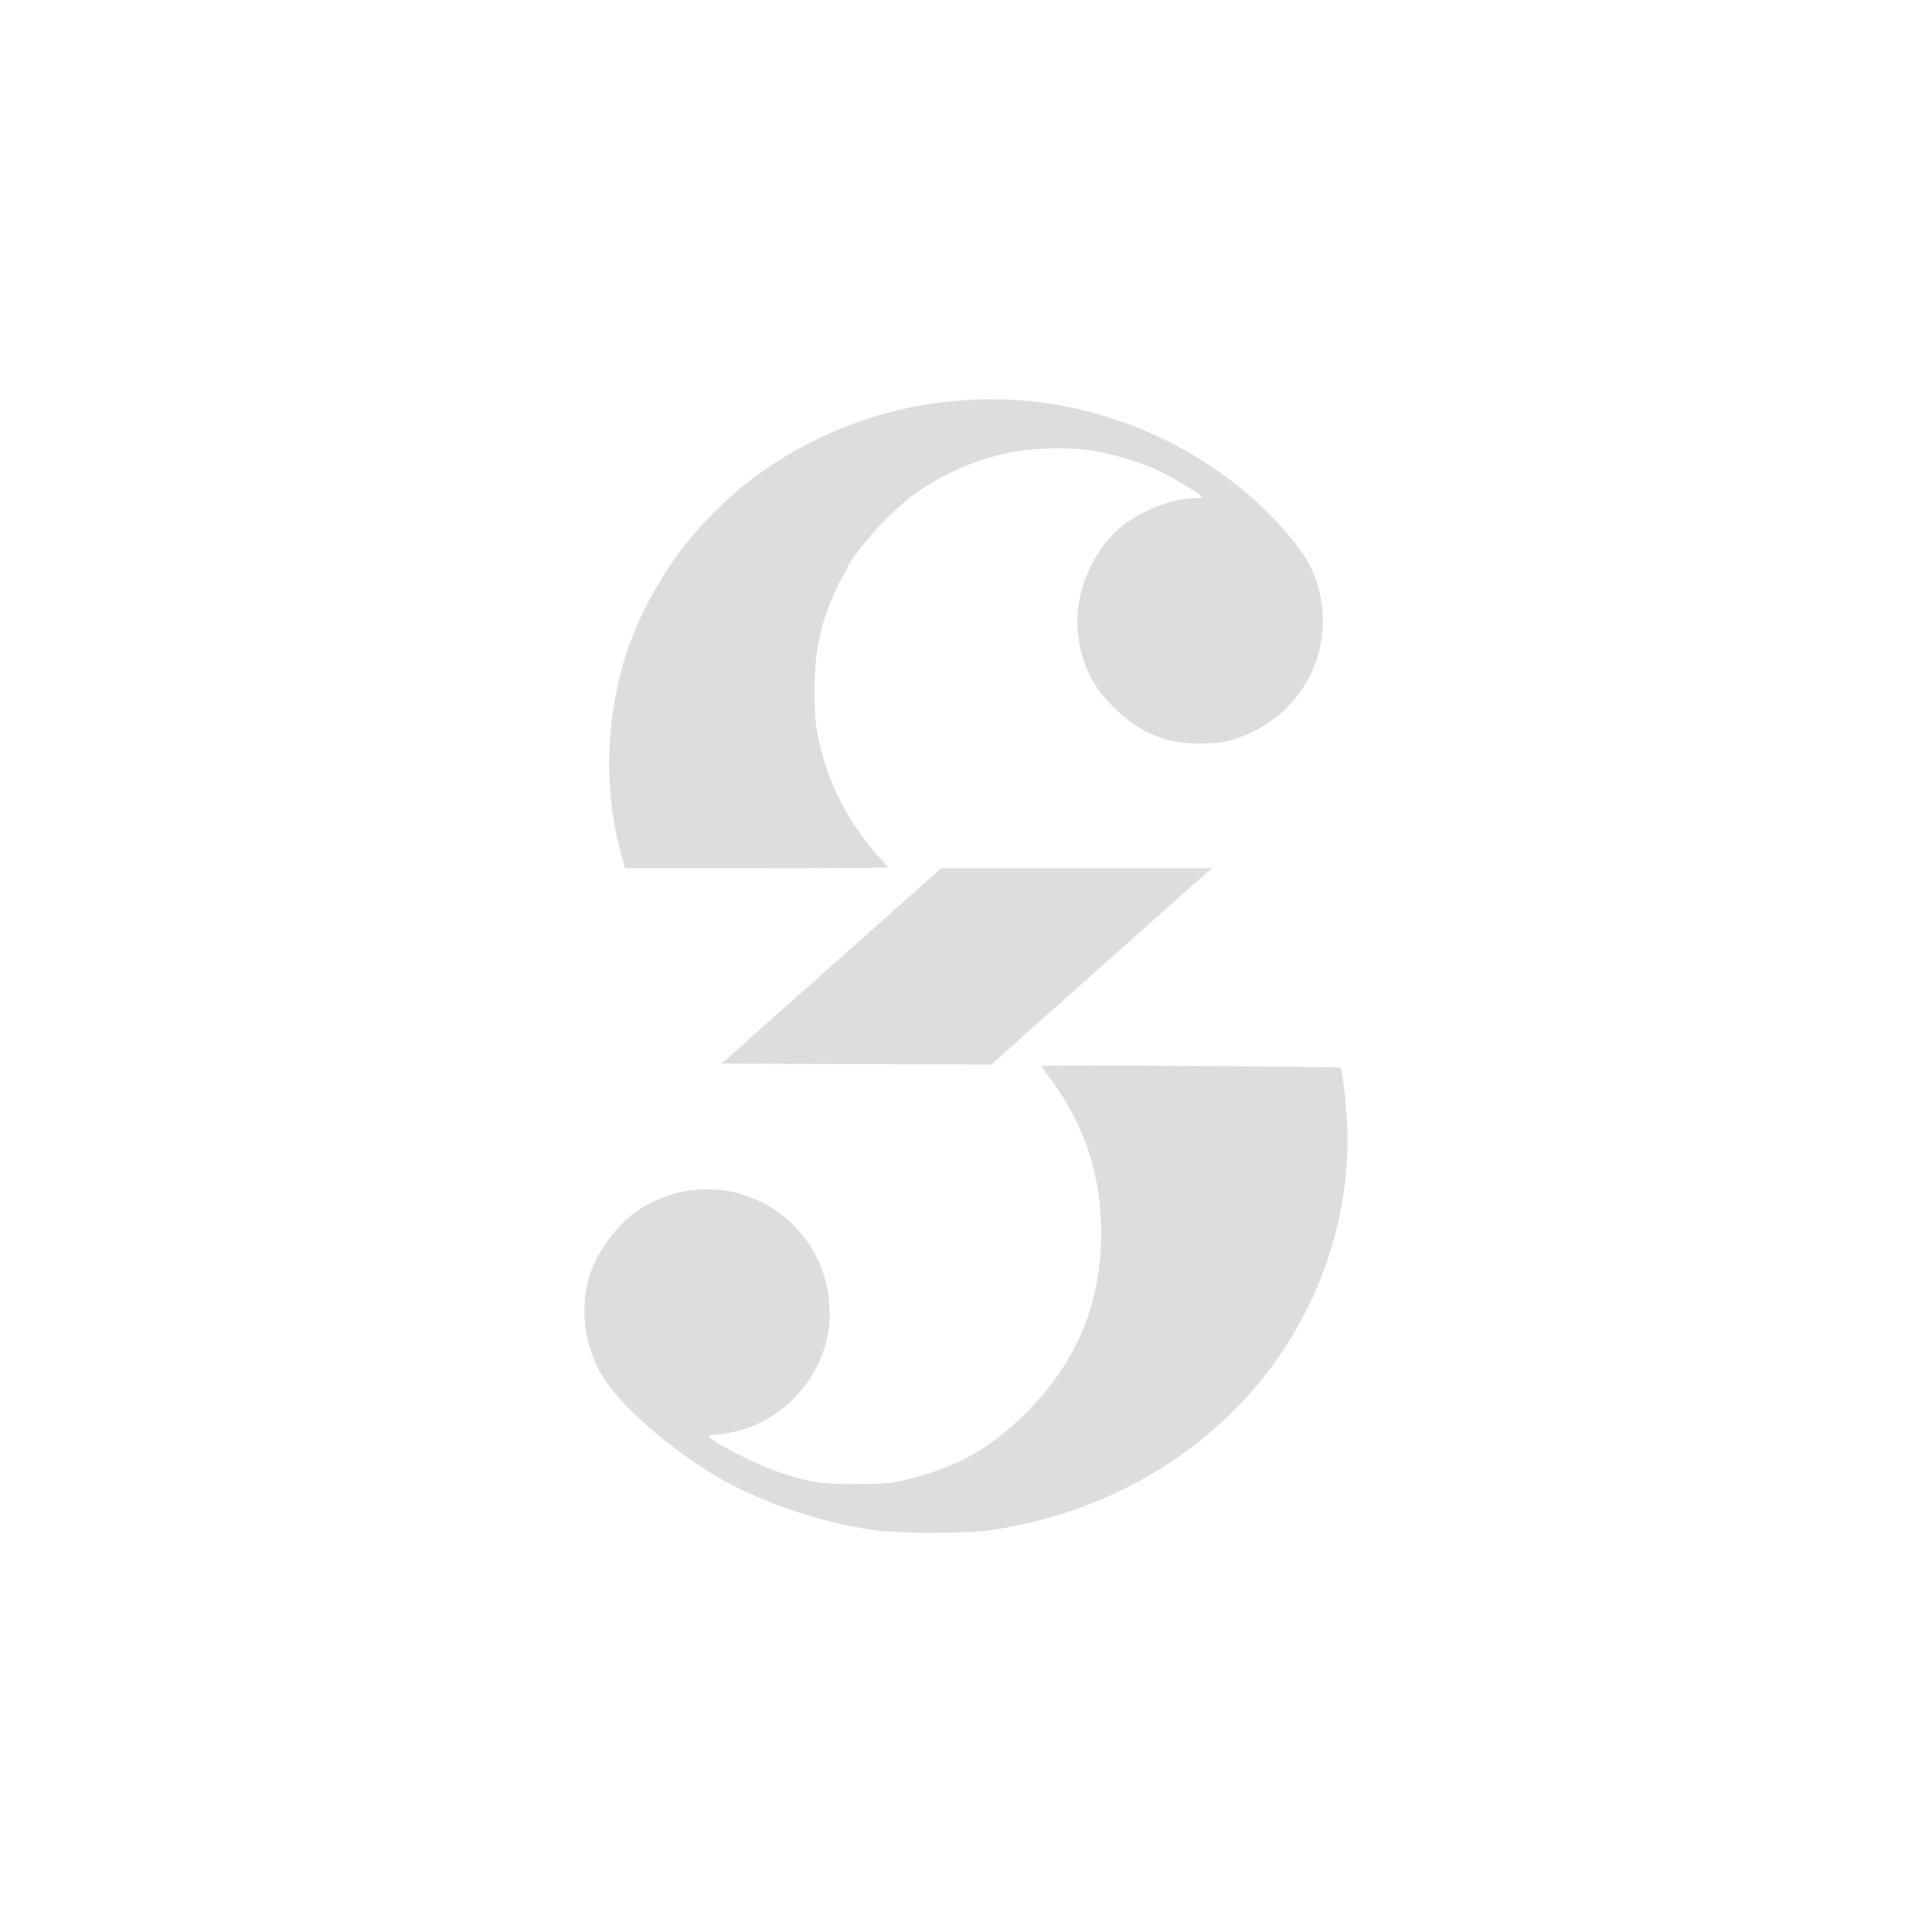
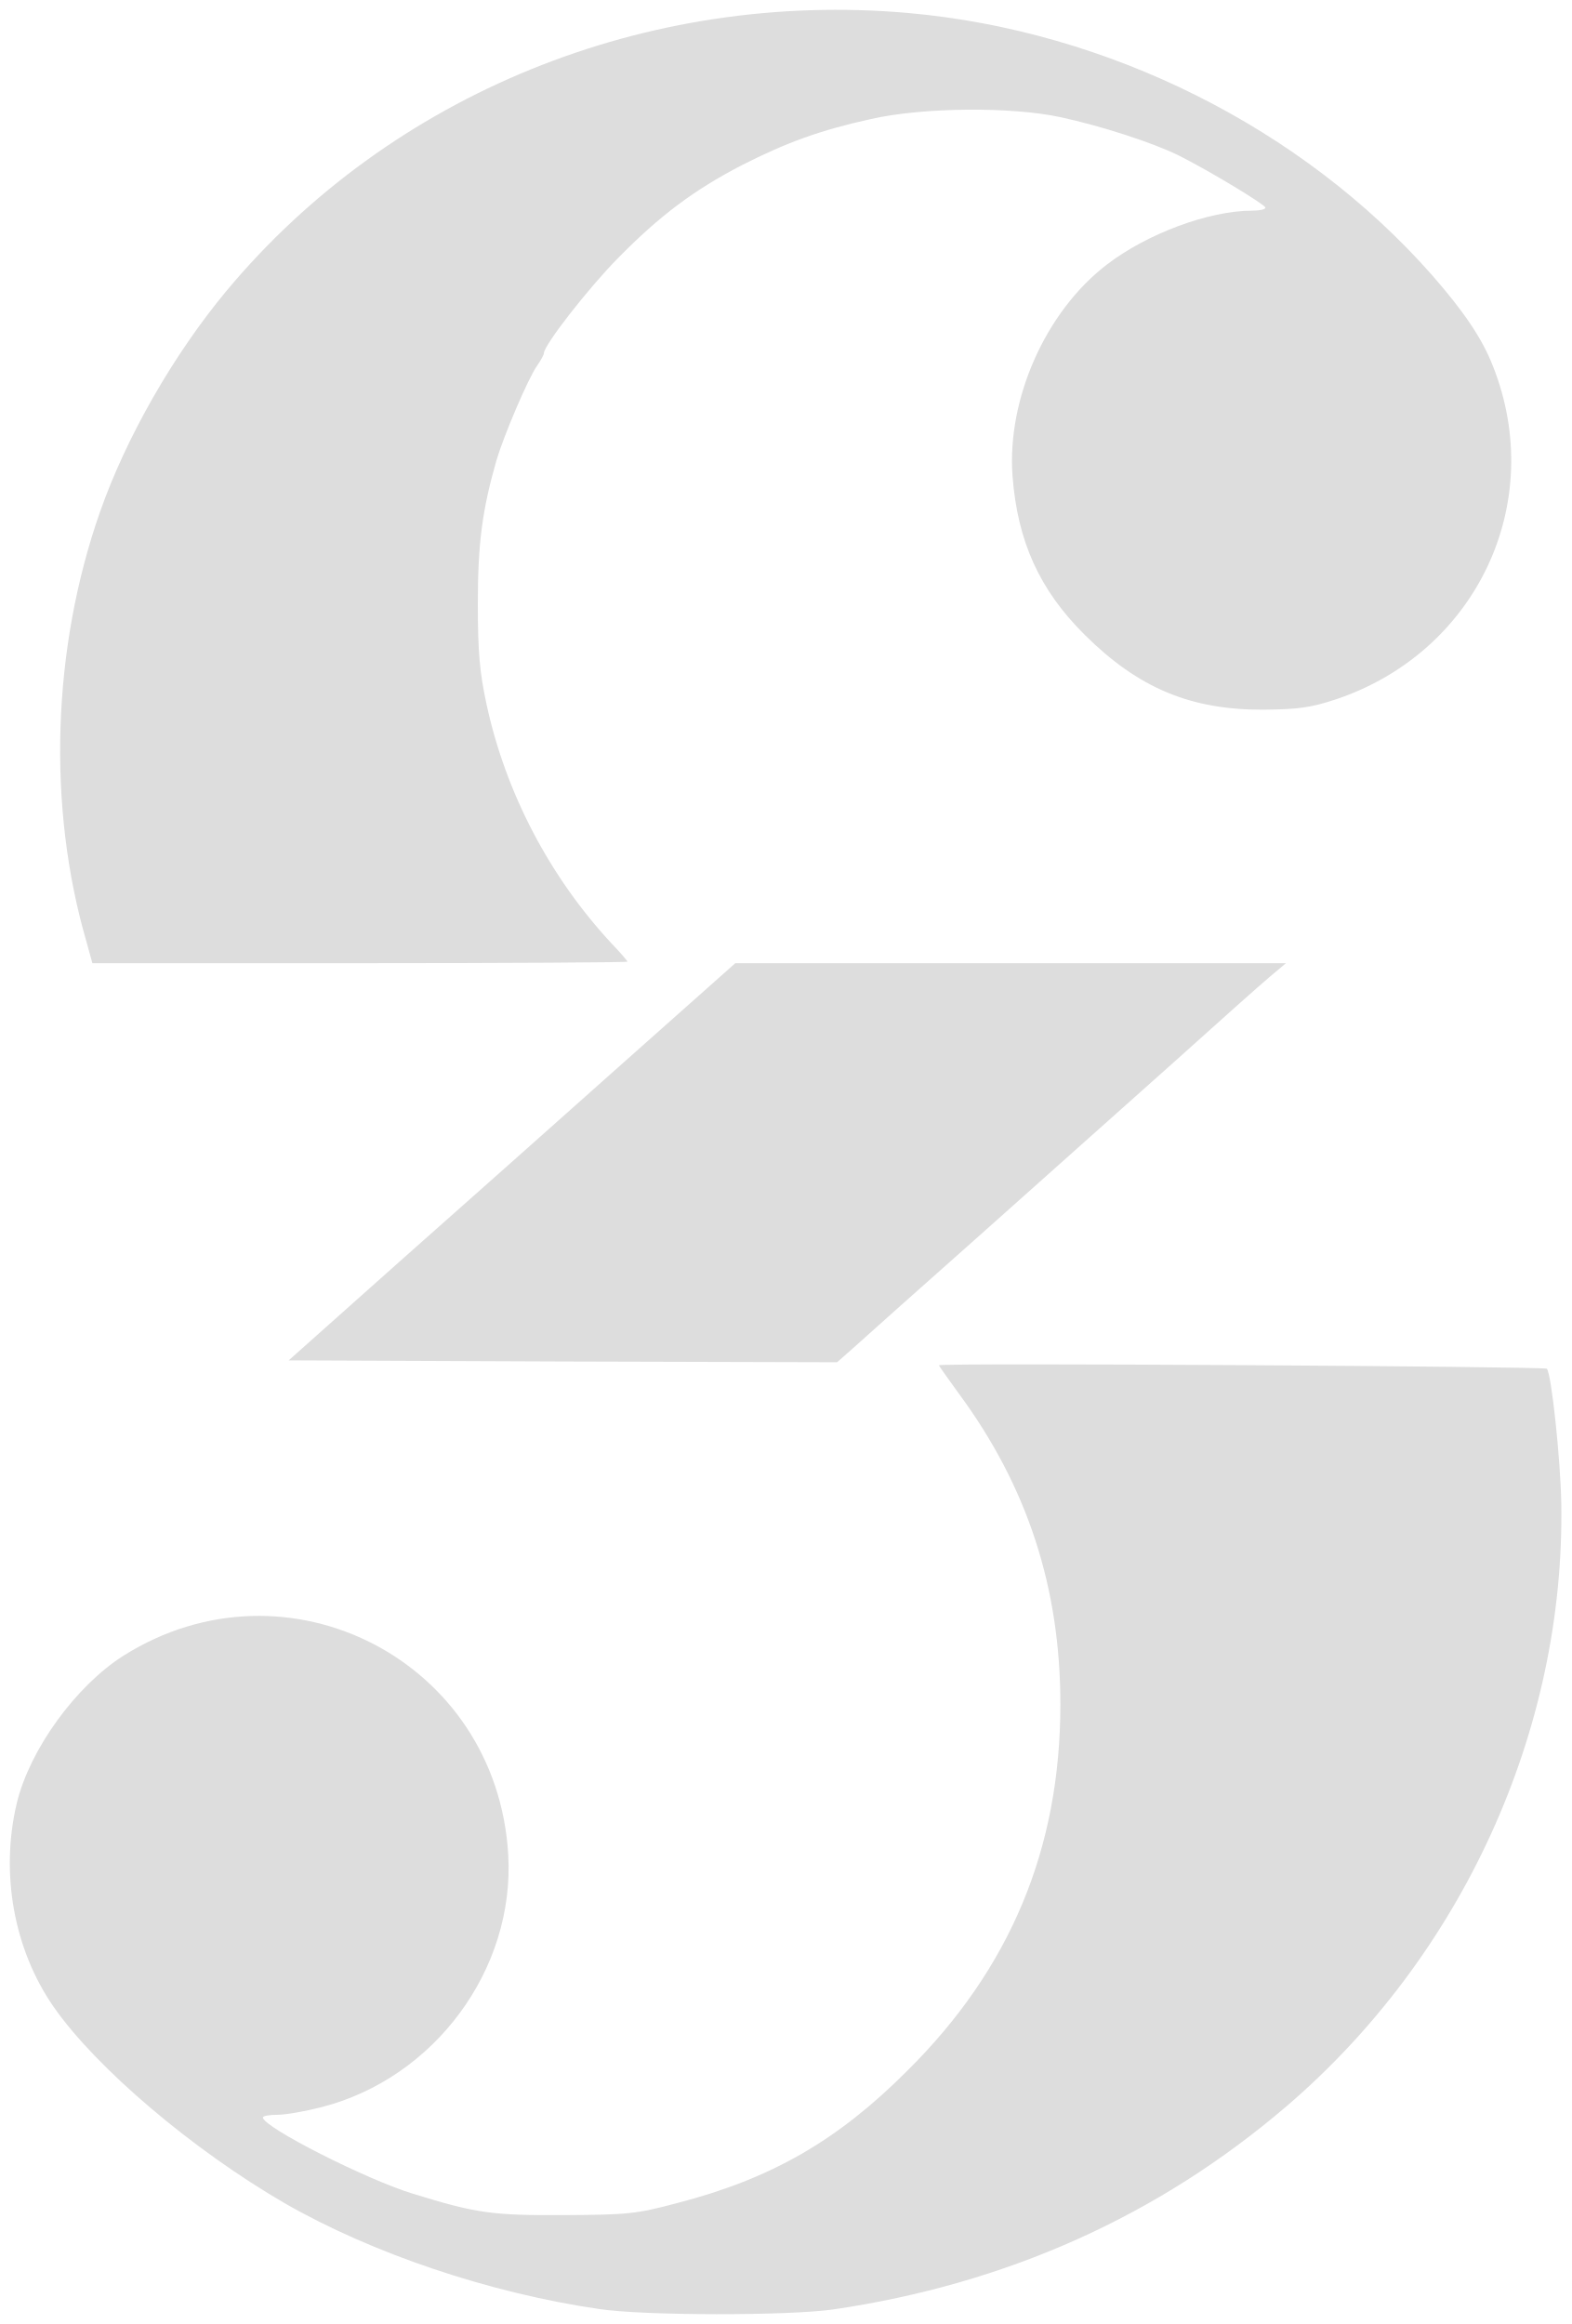
- <svg xmlns="http://www.w3.org/2000/svg" width="1200" height="1200" viewBox="0 0 1200 1200" fill="none">
-   <path d="M892 88H308C186.498 88 88 186.498 88 308V892C88 1013.5 186.498 1112 308 1112H892C1013.5 1112 1112 1013.5 1112 892V308C1112 186.498 1013.5 88 892 88Z" fill="none" />
+ <svg xmlns="http://www.w3.org/2000/svg" viewBox="360 245 480 710" fill="none">
  <path d="M797.523 329.094C757.846 284.042 698.562 254.433 637.538 248.976C557.487 241.893 479.408 273.708 429.29 333.738C413.047 353.246 398.546 378.558 390.54 401.433C375.922 443.117 374.414 491.421 386.364 532.525L388.22 539.259H470.011C514.909 539.259 551.686 539.027 551.686 538.795C551.686 538.563 549.598 536.124 546.93 533.338C527.903 512.902 514.445 487.125 508.644 460.186C506.556 450.549 505.976 444.395 505.976 429.532C505.976 411.186 507.252 401.084 511.661 385.641C513.865 378.21 521.29 360.677 524.075 356.729C525.235 355.103 526.163 353.362 526.163 352.897C526.163 350.459 539.737 333.042 548.786 323.869C561.548 310.864 571.989 303.084 586.491 295.537C600.413 288.454 610.738 284.739 626.052 281.371C641.83 277.772 668.862 277.539 683.944 280.791C696.358 283.461 712.136 288.57 720.141 292.518C729.422 297.163 746.477 307.497 746.593 308.426C746.593 309.006 744.736 309.355 742.532 309.355C729.306 309.355 710.28 316.438 697.982 325.959C679.42 340.241 667.586 366.947 669.326 390.402C670.834 410.373 677.563 425.236 691.369 438.937C707.727 455.193 723.737 461.928 746.013 461.812C756.686 461.696 760.282 461.231 768.056 458.677C811.097 444.279 832.676 398.646 816.086 356.845C812.838 348.485 807.269 340.241 797.523 329.094Z" fill="#ddd" />
  <path d="M719.329 568.868C732.091 557.373 744.852 545.994 747.753 543.556L752.857 539.259H668.746H584.635L550.41 569.681C531.5 586.518 500.871 613.804 482.077 630.409L448.2 660.598L531.964 660.947L615.727 661.179L620.6 656.883C623.268 654.444 641.366 638.304 660.741 621.12C680.116 603.819 706.451 580.364 719.329 568.868Z" fill="#ddd" />
  <path d="M836.969 704.257C836.737 690.788 833.952 664.662 832.56 663.153C831.864 662.456 646.819 661.295 646.819 662.108C646.819 662.224 649.603 666.172 652.968 670.816C673.851 699.148 683.944 730.034 683.944 765.681C683.944 809.804 668.63 846.496 637.074 877.731C615.843 898.979 595.656 910.591 567 918.022C554.355 921.389 551.918 921.621 532.544 921.738C510.153 921.854 505.512 921.157 486.253 915.235C472.099 910.939 440.427 894.915 440.311 891.896C440.311 891.432 442.283 891.084 444.72 891.084C447.272 891.084 453.189 890.039 458.178 888.761C492.75 879.937 517.346 846.612 515.257 811.546C511.777 752.328 447.736 719.352 397.733 750.818C383.115 760.107 369.078 779.498 365.133 795.87C360.028 817.235 364.205 840.574 376.387 858.107C389.38 876.802 418.964 901.882 447.04 918.138C473.724 933.465 509.573 945.541 542.985 950.418C556.675 952.508 601.225 952.508 614.683 950.534C667.586 942.754 713.876 921.97 752.973 888.529C806.805 842.432 838.129 773.577 836.969 704.257Z" fill="#ddd" />
</svg>
